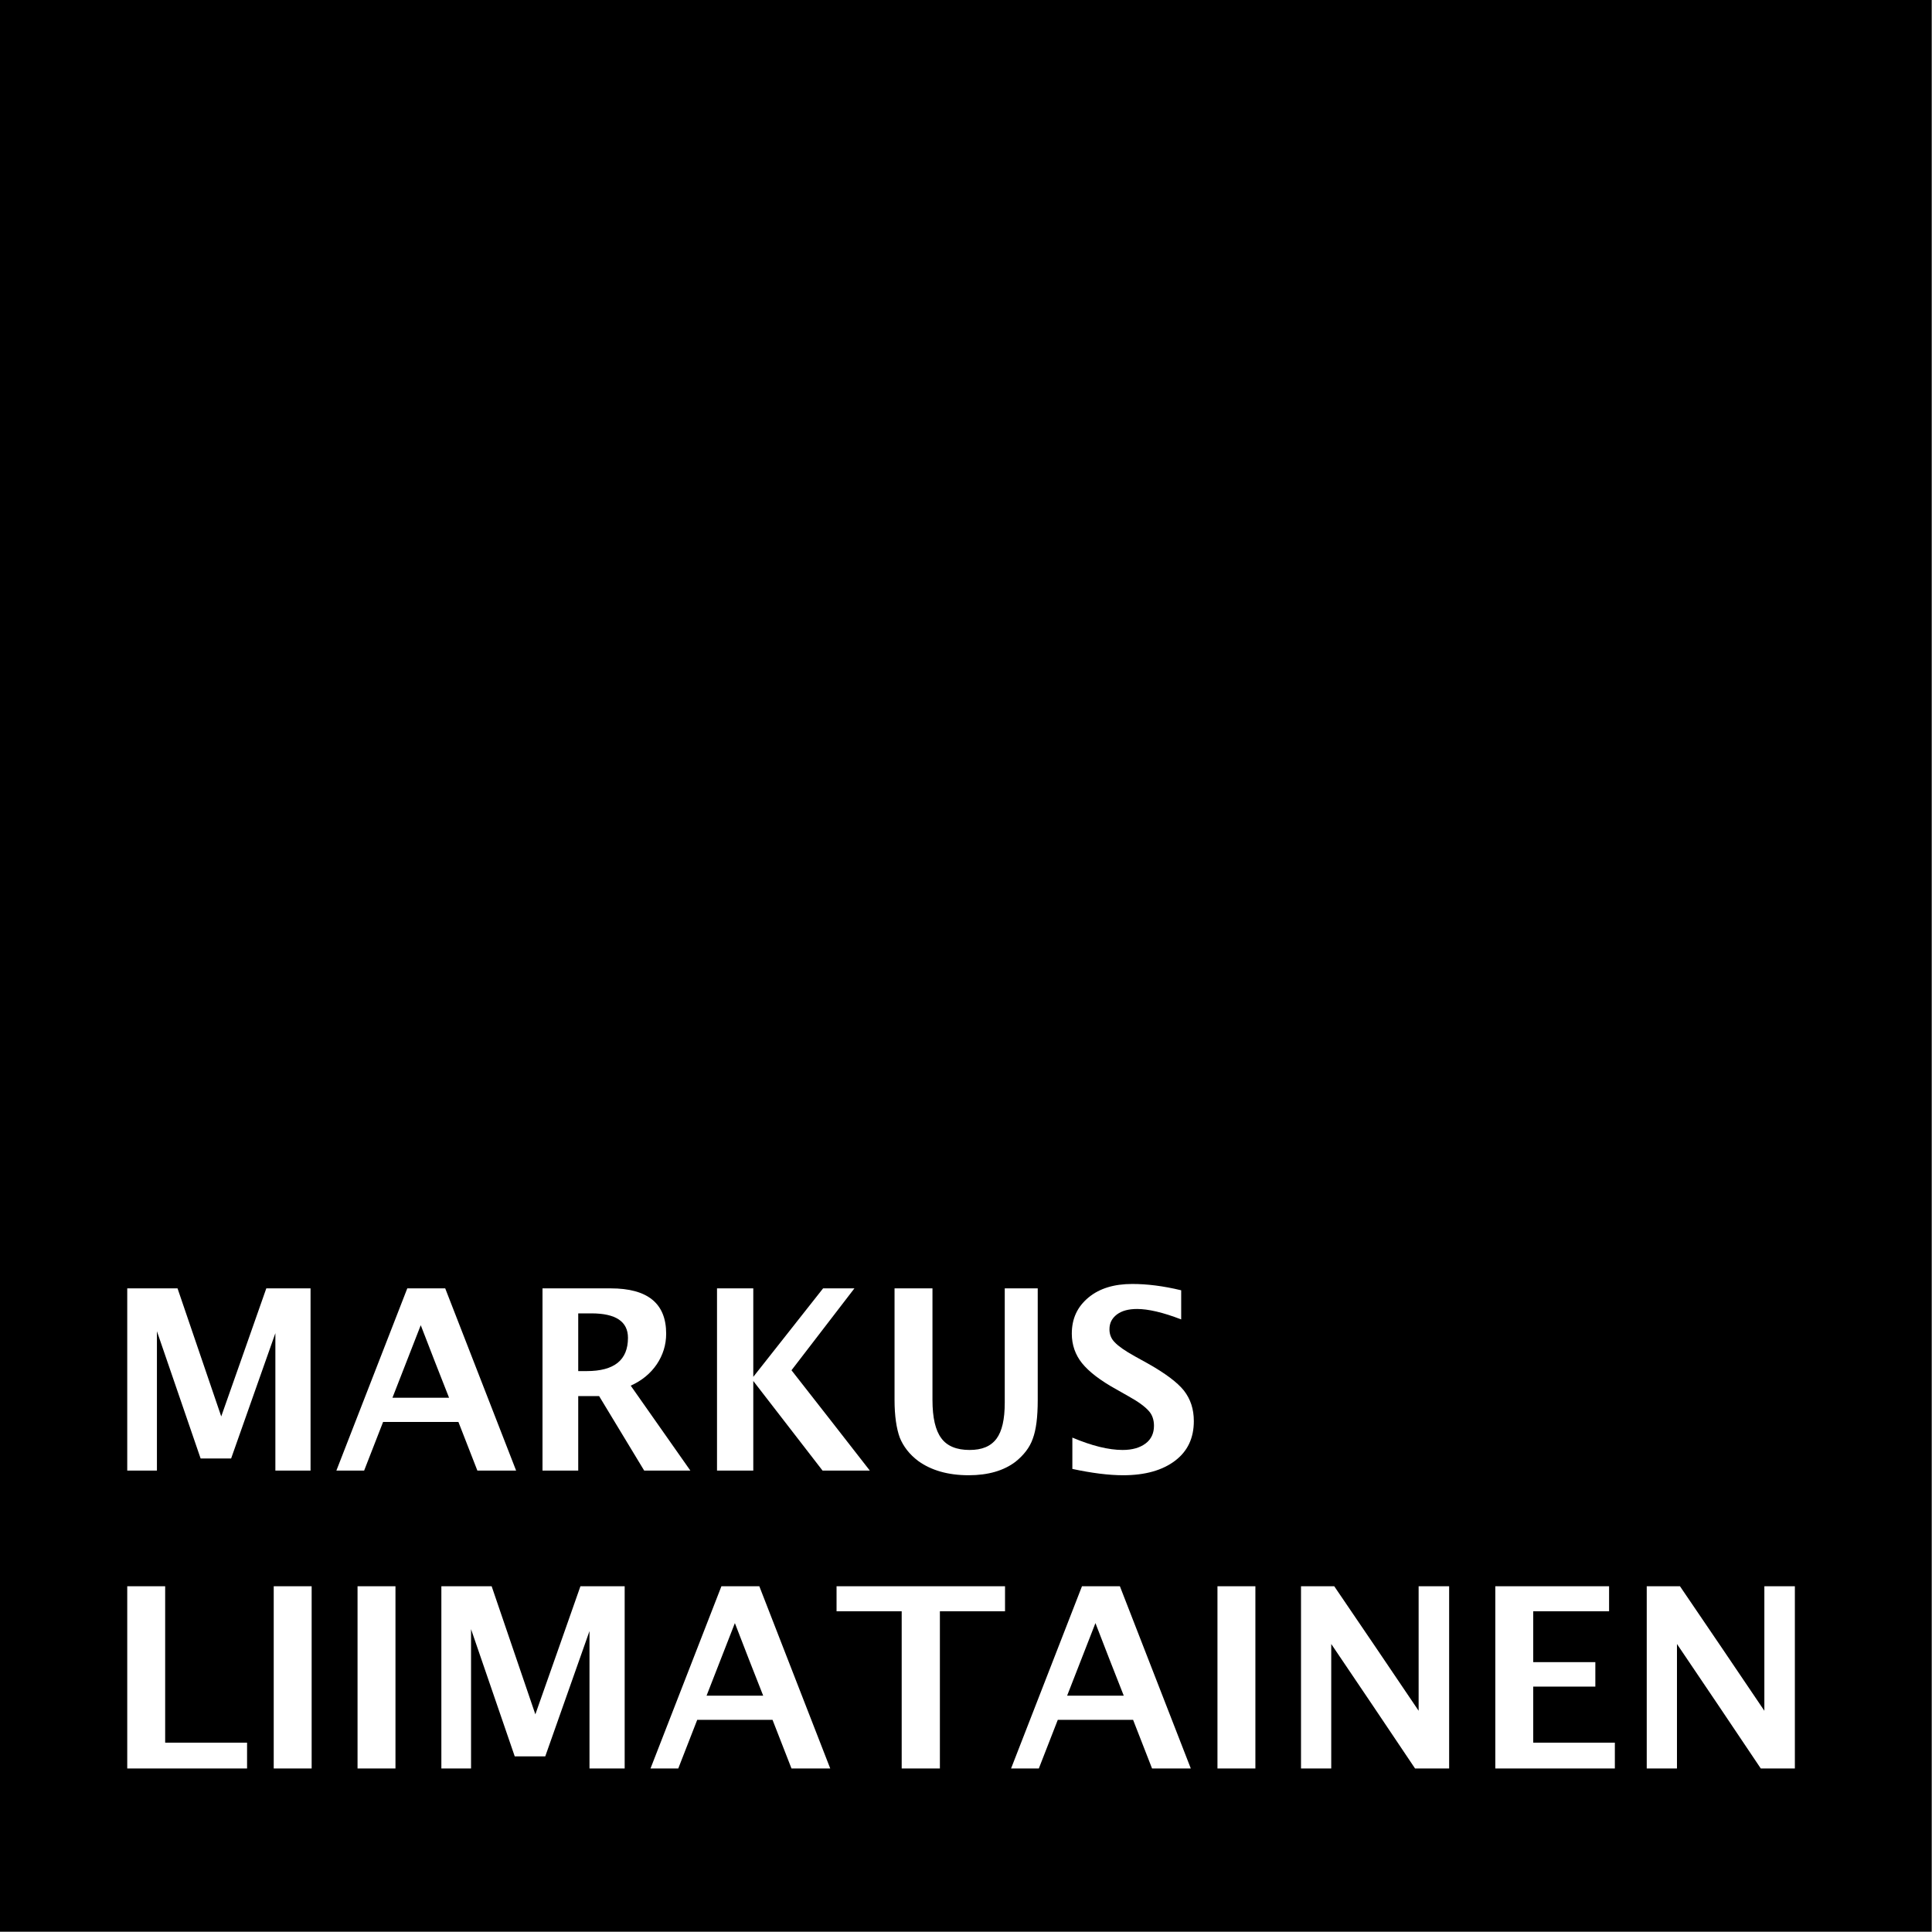
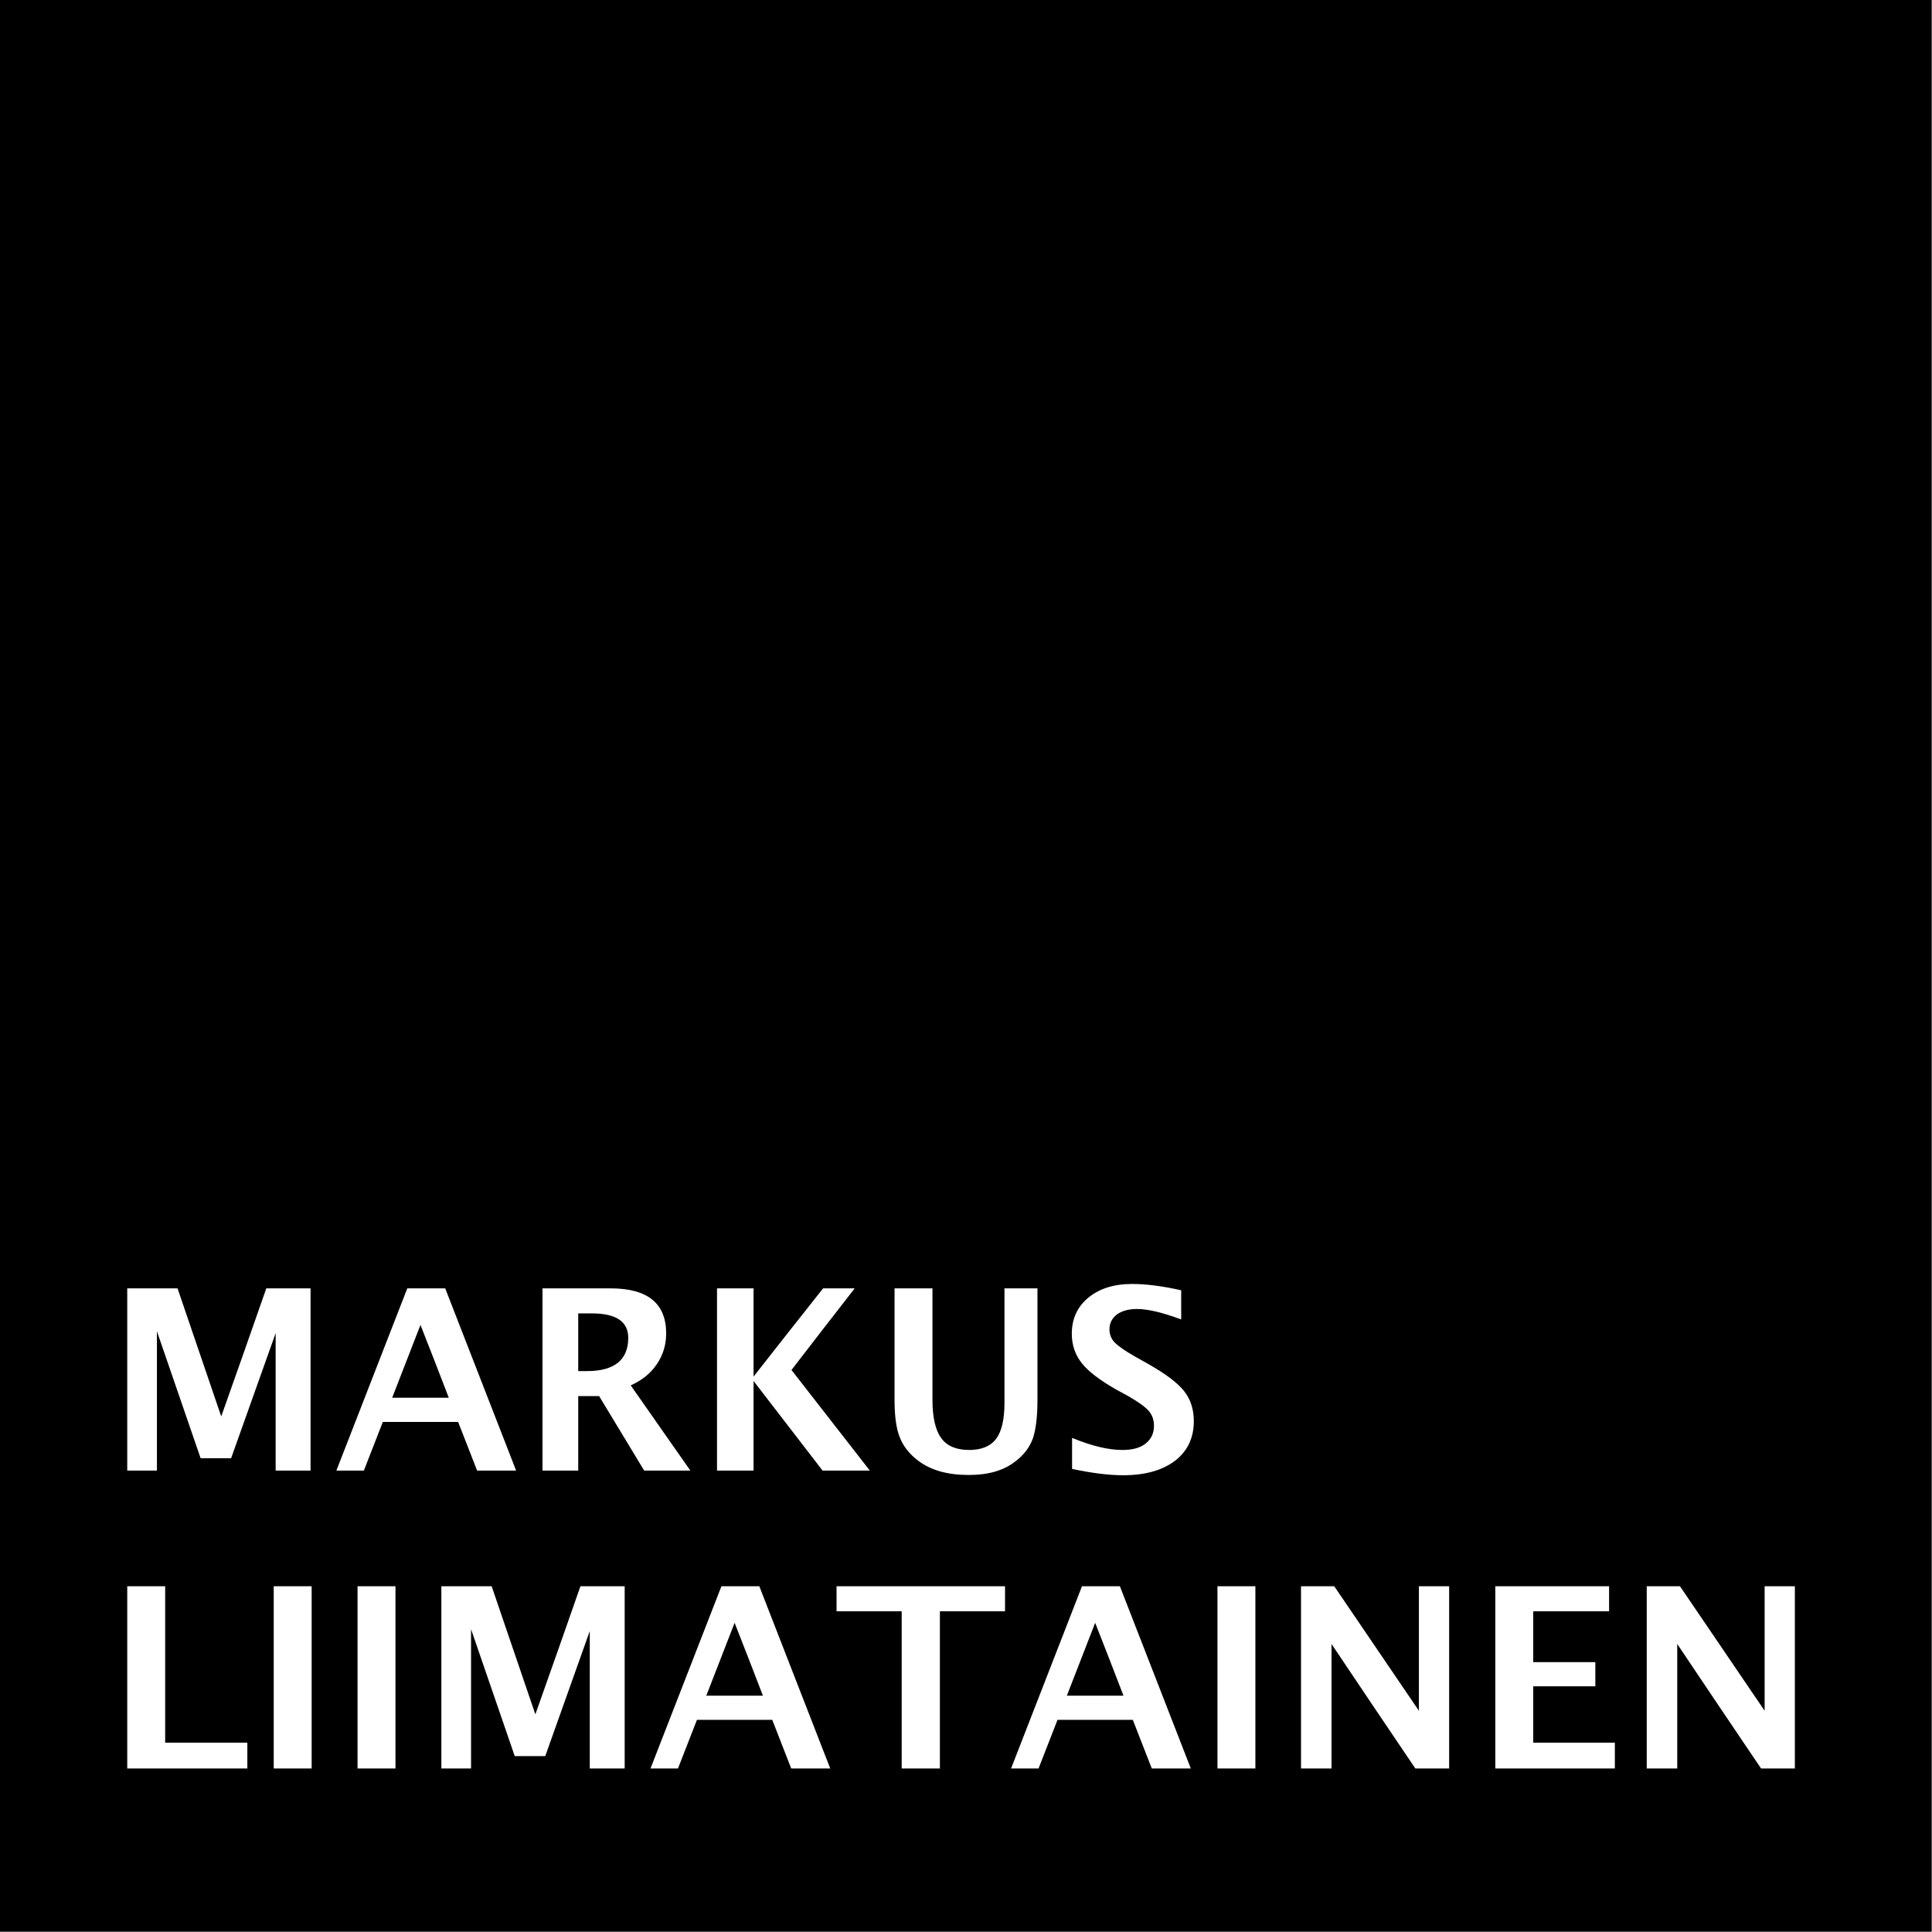
<svg xmlns="http://www.w3.org/2000/svg" version="1.2" width="70.3mm" height="70.3mm" viewBox="14970 2570 7030 7030" preserveAspectRatio="xMidYMid" fill-rule="evenodd" stroke-width="28.222" stroke-linejoin="round" xml:space="preserve">
  <defs class="EmbeddedBulletChars">
    <g id="bullet-char-template-57356" transform="scale(0.0004882812,-0.0004882812)">
      <path d="M 580,1141 L 1163,571 580,0 -4,571 580,1141 Z" />
    </g>
    <g id="bullet-char-template-57354" transform="scale(0.0004882812,-0.0004882812)">
      <path d="M 8,1128 L 1137,1128 1137,0 8,0 8,1128 Z" />
    </g>
    <g id="bullet-char-template-10146" transform="scale(0.0004882812,-0.0004882812)">
      <path d="M 174,0 L 602,739 174,1481 1456,739 174,0 Z M 1358,739 L 309,1346 659,739 1358,739 Z" />
    </g>
    <g id="bullet-char-template-10132" transform="scale(0.0004882812,-0.0004882812)">
      <path d="M 2015,739 L 1276,0 717,0 1260,543 174,543 174,936 1260,936 717,1481 1274,1481 2015,739 Z" />
    </g>
    <g id="bullet-char-template-10007" transform="scale(0.0004882812,-0.0004882812)">
      <path d="M 0,-2 C -7,14 -16,27 -25,37 L 356,567 C 262,823 215,952 215,954 215,979 228,992 255,992 264,992 276,990 289,987 310,991 331,999 354,1012 L 381,999 492,748 772,1049 836,1024 860,1049 C 881,1039 901,1025 922,1006 886,937 835,863 770,784 769,783 710,716 594,584 L 774,223 C 774,196 753,168 711,139 L 727,119 C 717,90 699,76 672,76 641,76 570,178 457,381 L 164,-76 C 142,-110 111,-127 72,-127 30,-127 9,-110 8,-76 1,-67 -2,-52 -2,-32 -2,-23 -1,-13 0,-2 Z" />
    </g>
    <g id="bullet-char-template-10004" transform="scale(0.0004882812,-0.0004882812)">
      <path d="M 285,-33 C 182,-33 111,30 74,156 52,228 41,333 41,471 41,549 55,616 82,672 116,743 169,778 240,778 293,778 328,747 346,684 L 369,508 C 377,444 397,411 428,410 L 1163,1116 C 1174,1127 1196,1133 1229,1133 1271,1133 1292,1118 1292,1087 L 1292,965 C 1292,929 1282,901 1262,881 L 442,47 C 390,-6 338,-33 285,-33 Z" />
    </g>
    <g id="bullet-char-template-9679" transform="scale(0.0004882812,-0.0004882812)">
      <path d="M 813,0 C 632,0 489,54 383,161 276,268 223,411 223,592 223,773 276,916 383,1023 489,1130 632,1184 813,1184 992,1184 1136,1130 1245,1023 1353,916 1407,772 1407,592 1407,412 1353,268 1245,161 1136,54 992,0 813,0 Z" />
    </g>
    <g id="bullet-char-template-8226" transform="scale(0.0004882812,-0.0004882812)">
      <path d="M 346,457 C 273,457 209,483 155,535 101,586 74,649 74,723 74,796 101,859 155,911 209,963 273,989 346,989 419,989 480,963 531,910 582,859 608,796 608,723 608,648 583,586 532,535 482,483 420,457 346,457 Z" />
    </g>
    <g id="bullet-char-template-8211" transform="scale(0.0004882812,-0.0004882812)">
      <path d="M -4,459 L 1135,459 1135,606 -4,606 -4,459 Z" />
    </g>
    <g id="bullet-char-template-61548" transform="scale(0.0004882812,-0.0004882812)">
      <path d="M 173,740 C 173,903 231,1043 346,1159 462,1274 601,1332 765,1332 928,1332 1067,1274 1183,1159 1299,1043 1357,903 1357,740 1357,577 1299,437 1183,322 1067,206 928,148 765,148 601,148 462,206 346,322 231,437 173,577 173,740 Z" />
    </g>
  </defs>
  <g class="Page">
    <g class="com.sun.star.drawing.CustomShape">
      <g id="id3">
        <rect class="BoundingBox" stroke="none" fill="none" x="14970" y="2570" width="7030" height="7030" />
        <path fill="rgb(0,0,0)" stroke="none" d="M 18485,9599 L 14970,9599 14970,2570 21999,2570 21999,9599 18485,9599 Z" />
      </g>
    </g>
    <g class="Group">
      <g class="com.sun.star.drawing.ClosedBezierShape">
        <g id="id4">
-           <rect class="BoundingBox" stroke="none" fill="none" x="15432" y="7258" width="669" height="664" />
-           <path fill="rgb(255,255,255)" stroke="none" d="M 15433,7921 C 15433,7700 15433,7479 15433,7258 15494,7258 15555,7258 15616,7258 15669,7414 15722,7569 15775,7724 15830,7569 15884,7414 15939,7258 15993,7258 16046,7258 16100,7258 16100,7479 16100,7700 16100,7921 16057,7921 16015,7921 15972,7921 15972,7754 15972,7588 15972,7421 15918,7573 15865,7725 15811,7877 15774,7877 15737,7877 15700,7877 15647,7722 15594,7568 15541,7414 15541,7583 15541,7752 15541,7921 L 15433,7921 Z" />
+           <rect class="BoundingBox" stroke="none" fill="none" x="15433" y="7258" width="668" height="664" />
+           <path fill="rgb(255,255,255)" stroke="none" d="M 15433,7921 C 15433,7700 15433,7479 15433,7258 15494,7258 15555,7258 15616,7258 15669,7413 15722,7569 15775,7724 15830,7569 15885,7413 15939,7258 15993,7258 16046,7258 16100,7258 16100,7479 16100,7700 16100,7921 16057,7921 16015,7921 15973,7921 15973,7754 15973,7587 15973,7421 15919,7572 15865,7724 15811,7876 15774,7876 15737,7876 15700,7876 15647,7722 15594,7568 15541,7414 15541,7583 15541,7752 15541,7921 L 15433,7921 Z" />
        </g>
      </g>
      <g class="com.sun.star.drawing.ClosedBezierShape">
        <g id="id5">
-           <rect class="BoundingBox" stroke="none" fill="none" x="16194" y="7258" width="656" height="664" />
-           <path fill="rgb(255,255,255)" stroke="none" d="M 16194,7921 C 16280,7700 16366,7479 16452,7258 16498,7258 16544,7258 16590,7258 16676,7479 16762,7700 16848,7921 16801,7921 16754,7921 16707,7921 16684,7862 16661,7803 16638,7744 16546,7744 16455,7744 16364,7744 16341,7803 16318,7862 16295,7921 L 16194,7921 Z M 16398,7656 C 16466,7656 16535,7656 16604,7656 16569,7568 16535,7480 16501,7392 L 16398,7656 Z" />
+           <rect class="BoundingBox" stroke="none" fill="none" x="16194" y="7258" width="655" height="664" />
+           <path fill="rgb(255,255,255)" stroke="none" d="M 16194,7921 C 16280,7700 16366,7479 16452,7258 16498,7258 16544,7258 16590,7258 16676,7479 16762,7700 16848,7921 16801,7921 16753,7921 16706,7921 16683,7862 16660,7803 16637,7744 16546,7744 16455,7744 16363,7744 16340,7803 16317,7862 16294,7921 L 16194,7921 Z M 16397,7656 C 16466,7656 16535,7656 16603,7656 16569,7568 16535,7479 16500,7391 L 16397,7656 Z" />
        </g>
      </g>
      <g class="com.sun.star.drawing.ClosedBezierShape">
        <g id="id6">
-           <rect class="BoundingBox" stroke="none" fill="none" x="16943" y="7258" width="541" height="664" />
-           <path fill="rgb(255,255,255)" stroke="none" d="M 16944,7921 L 16944,7258 17192,7258 C 17327,7258 17394,7313 17394,7423 17394,7464 17382,7501 17360,7534 17337,7568 17305,7594 17265,7612 L 17482,7921 17314,7921 17150,7650 17074,7650 17074,7921 16944,7921 Z M 17074,7559 L 17105,7559 C 17205,7559 17255,7519 17255,7438 17255,7379 17211,7349 17122,7349 L 17074,7349 17074,7559 Z" />
+           <rect class="BoundingBox" stroke="none" fill="none" x="16944" y="7258" width="539" height="664" />
+           <path fill="rgb(255,255,255)" stroke="none" d="M 16944,7921 L 16944,7258 17192,7258 C 17327,7258 17394,7313 17394,7422 17394,7463 17383,7500 17360,7534 17337,7568 17305,7593 17265,7611 L 17482,7921 17314,7921 17150,7650 17074,7650 17074,7921 16944,7921 Z M 17074,7559 L 17106,7559 C 17206,7559 17256,7518 17256,7438 17256,7378 17211,7349 17122,7349 L 17074,7349 17074,7559 Z" />
        </g>
      </g>
      <g class="com.sun.star.drawing.ClosedBezierShape">
        <g id="id7">
-           <rect class="BoundingBox" stroke="none" fill="none" x="17578" y="7258" width="558" height="664" />
-           <path fill="rgb(255,255,255)" stroke="none" d="M 17579,7921 C 17579,7700 17579,7479 17579,7258 17623,7258 17667,7258 17711,7258 17711,7365 17711,7473 17711,7580 17796,7473 17880,7365 17965,7258 18003,7258 18041,7258 18079,7258 18003,7357 17926,7457 17850,7556 17945,7677 18040,7799 18135,7921 18077,7921 18020,7921 17963,7921 17879,7812 17795,7704 17711,7595 17711,7704 17711,7812 17711,7921 L 17579,7921 Z" />
+           <rect class="BoundingBox" stroke="none" fill="none" x="17579" y="7258" width="558" height="664" />
+           <path fill="rgb(255,255,255)" stroke="none" d="M 17579,7921 C 17579,7700 17579,7479 17579,7258 17623,7258 17667,7258 17712,7258 17712,7365 17712,7472 17712,7579 17796,7472 17880,7365 17965,7258 18003,7258 18041,7258 18080,7258 18003,7357 17926,7456 17850,7555 17945,7677 18040,7799 18135,7921 18078,7921 18020,7921 17963,7921 17879,7812 17795,7703 17712,7595 17712,7703 17712,7812 17712,7921 L 17579,7921 Z" />
        </g>
      </g>
      <g class="com.sun.star.drawing.ClosedBezierShape">
        <g id="id8">
-           <rect class="BoundingBox" stroke="none" fill="none" x="18225" y="7258" width="522" height="681" />
-           <path fill="rgb(255,255,255)" stroke="none" d="M 18225,7258 L 18363,7258 18363,7664 C 18363,7729 18374,7775 18395,7803 18416,7832 18451,7846 18498,7846 18543,7846 18575,7833 18596,7805 18616,7778 18626,7735 18626,7674 L 18626,7258 18746,7258 18746,7665 C 18746,7727 18740,7773 18728,7805 18717,7837 18695,7865 18665,7889 18623,7921 18566,7938 18495,7938 18419,7938 18358,7920 18311,7886 18279,7862 18257,7833 18244,7801 18232,7768 18225,7722 18225,7664 L 18225,7258 Z" />
+           <rect class="BoundingBox" stroke="none" fill="none" x="18225" y="7258" width="522" height="680" />
+           <path fill="rgb(255,255,255)" stroke="none" d="M 18225,7258 L 18363,7258 18363,7664 C 18363,7728 18374,7775 18395,7803 18416,7832 18450,7846 18497,7846 18542,7846 18575,7832 18595,7805 18615,7778 18625,7734 18625,7674 L 18625,7258 18745,7258 18745,7665 C 18745,7726 18739,7773 18728,7805 18716,7837 18695,7865 18664,7888 18622,7921 18566,7937 18495,7937 18418,7937 18357,7920 18311,7885 18279,7861 18257,7833 18244,7800 18231,7768 18225,7722 18225,7664 L 18225,7258 Z" />
        </g>
      </g>
      <g class="com.sun.star.drawing.ClosedBezierShape">
        <g id="id9">
-           <rect class="BoundingBox" stroke="none" fill="none" x="18870" y="7241" width="446" height="698" />
-           <path fill="rgb(255,255,255)" stroke="none" d="M 18872,7915 L 18872,7801 C 18943,7831 19004,7846 19055,7846 19090,7846 19118,7838 19139,7822 19159,7807 19169,7785 19169,7758 19169,7737 19163,7718 19150,7704 19137,7689 19113,7671 19077,7651 L 19033,7626 C 18973,7593 18932,7561 18907,7530 18883,7500 18870,7464 18870,7423 18870,7368 18890,7325 18931,7291 18971,7258 19024,7242 19090,7242 19143,7242 19202,7249 19268,7265 L 19268,7371 C 19201,7345 19147,7333 19108,7333 19077,7333 19053,7339 19034,7353 19016,7367 19007,7384 19007,7407 19007,7425 19013,7441 19026,7454 19039,7468 19063,7485 19099,7505 L 19146,7531 C 19210,7567 19254,7600 19278,7630 19302,7661 19314,7697 19314,7741 19314,7802 19292,7850 19246,7885 19200,7920 19137,7938 19057,7938 19004,7938 18942,7930 18872,7915 Z" />
+           <rect class="BoundingBox" stroke="none" fill="none" x="18870" y="7242" width="445" height="697" />
+           <path fill="rgb(255,255,255)" stroke="none" d="M 18871,7915 L 18871,7802 C 18943,7832 19004,7846 19054,7846 19090,7846 19118,7839 19138,7823 19159,7807 19169,7785 19169,7758 19169,7737 19163,7719 19150,7704 19137,7689 19113,7672 19077,7651 L 19033,7627 C 18973,7593 18931,7561 18907,7531 18882,7500 18870,7464 18870,7423 18870,7369 18890,7325 18930,7292 18970,7259 19023,7242 19089,7242 19142,7242 19202,7250 19268,7265 L 19268,7371 C 19200,7346 19147,7333 19107,7333 19077,7333 19052,7340 19034,7353 19016,7367 19007,7385 19007,7407 19007,7425 19013,7441 19026,7455 19039,7468 19063,7485 19098,7505 L 19146,7532 C 19210,7568 19254,7601 19278,7631 19302,7661 19314,7698 19314,7741 19314,7802 19291,7850 19246,7885 19200,7920 19137,7938 19057,7938 19004,7938 18942,7930 18871,7915 Z" />
        </g>
      </g>
      <g class="com.sun.star.drawing.ClosedBezierShape">
        <g id="id10">
-           <rect class="BoundingBox" stroke="none" fill="none" x="15432" y="8342" width="439" height="664" />
-           <path fill="rgb(255,255,255)" stroke="none" d="M 15433,9005 C 15433,8784 15433,8563 15433,8342 15479,8342 15525,8342 15571,8342 15571,8532 15571,8721 15571,8911 15670,8911 15770,8911 15869,8911 15869,8942 15869,8974 15869,9005 L 15433,9005 Z" />
+           <rect class="BoundingBox" stroke="none" fill="none" x="15433" y="8342" width="438" height="664" />
+           <path fill="rgb(255,255,255)" stroke="none" d="M 15433,9005 C 15433,8784 15433,8563 15433,8342 15479,8342 15525,8342 15571,8342 15571,8532 15571,8721 15571,8911 15670,8911 15770,8911 15870,8911 15870,8942 15870,8973 15870,9005 L 15433,9005 Z" />
        </g>
      </g>
      <g class="com.sun.star.drawing.ClosedBezierShape">
        <g id="id11">
-           <rect class="BoundingBox" stroke="none" fill="none" x="15965" y="8342" width="140" height="664" />
+           <rect class="BoundingBox" stroke="none" fill="none" x="15966" y="8342" width="139" height="664" />
          <path fill="rgb(255,255,255)" stroke="none" d="M 15966,9005 C 15966,8784 15966,8563 15966,8342 16012,8342 16058,8342 16104,8342 16104,8563 16104,8784 16104,9005 L 15966,9005 Z" />
        </g>
      </g>
      <g class="com.sun.star.drawing.ClosedBezierShape">
        <g id="id12">
-           <rect class="BoundingBox" stroke="none" fill="none" x="16270" y="8342" width="140" height="664" />
+           <rect class="BoundingBox" stroke="none" fill="none" x="16271" y="8342" width="139" height="664" />
          <path fill="rgb(255,255,255)" stroke="none" d="M 16271,9005 C 16271,8784 16271,8563 16271,8342 16317,8342 16363,8342 16409,8342 16409,8563 16409,8784 16409,9005 L 16271,9005 Z" />
        </g>
      </g>
      <g class="com.sun.star.drawing.ClosedBezierShape">
        <g id="id13">
-           <rect class="BoundingBox" stroke="none" fill="none" x="16575" y="8342" width="669" height="664" />
-           <path fill="rgb(255,255,255)" stroke="none" d="M 16576,9005 C 16576,8784 16576,8563 16576,8342 16637,8342 16698,8342 16759,8342 16812,8498 16865,8653 16918,8808 16973,8653 17027,8498 17082,8342 17136,8342 17189,8342 17243,8342 17243,8563 17243,8784 17243,9005 17200,9005 17158,9005 17115,9005 17115,8838 17115,8672 17115,8505 17061,8657 17008,8809 16954,8961 16917,8961 16880,8961 16843,8961 16790,8806 16737,8652 16684,8498 16684,8667 16684,8836 16684,9005 L 16576,9005 Z" />
+           <rect class="BoundingBox" stroke="none" fill="none" x="16576" y="8342" width="668" height="664" />
+           <path fill="rgb(255,255,255)" stroke="none" d="M 16576,9005 C 16576,8784 16576,8563 16576,8342 16637,8342 16698,8342 16759,8342 16812,8497 16865,8653 16918,8808 16973,8653 17028,8497 17082,8342 17136,8342 17189,8342 17243,8342 17243,8563 17243,8784 17243,9005 17200,9005 17158,9005 17116,9005 17116,8838 17116,8671 17116,8505 17062,8656 17008,8808 16954,8960 16917,8960 16880,8960 16843,8960 16790,8806 16737,8652 16684,8498 16684,8667 16684,8836 16684,9005 L 16576,9005 Z" />
        </g>
      </g>
      <g class="com.sun.star.drawing.ClosedBezierShape">
        <g id="id14">
-           <rect class="BoundingBox" stroke="none" fill="none" x="17337" y="8342" width="656" height="664" />
-           <path fill="rgb(255,255,255)" stroke="none" d="M 17337,9005 C 17423,8784 17509,8563 17595,8342 17641,8342 17687,8342 17733,8342 17819,8563 17905,8784 17991,9005 17944,9005 17897,9005 17850,9005 17827,8946 17804,8887 17781,8828 17689,8828 17598,8828 17507,8828 17484,8887 17461,8946 17438,9005 L 17337,9005 Z M 17541,8740 C 17609,8740 17678,8740 17747,8740 17712,8652 17678,8564 17644,8476 L 17541,8740 Z" />
+           <rect class="BoundingBox" stroke="none" fill="none" x="17337" y="8342" width="655" height="664" />
+           <path fill="rgb(255,255,255)" stroke="none" d="M 17337,9005 C 17423,8784 17509,8563 17595,8342 17641,8342 17687,8342 17733,8342 17819,8563 17905,8784 17991,9005 17944,9005 17896,9005 17849,9005 17826,8946 17803,8887 17780,8828 17689,8828 17598,8828 17506,8828 17483,8887 17460,8946 17437,9005 L 17337,9005 Z M 17540,8740 C 17609,8740 17678,8740 17746,8740 17712,8652 17678,8563 17643,8475 L 17540,8740 Z" />
        </g>
      </g>
      <g class="com.sun.star.drawing.ClosedBezierShape">
        <g id="id15">
-           <rect class="BoundingBox" stroke="none" fill="none" x="18013" y="8342" width="615" height="664" />
-           <path fill="rgb(255,255,255)" stroke="none" d="M 18251,9005 C 18251,8814 18251,8624 18251,8433 18172,8433 18093,8433 18014,8433 18014,8403 18014,8373 18014,8342 18218,8342 18423,8342 18627,8342 18627,8373 18627,8403 18627,8433 18548,8433 18469,8433 18390,8433 18390,8624 18390,8814 18390,9005 L 18251,9005 Z" />
+           <rect class="BoundingBox" stroke="none" fill="none" x="18014" y="8342" width="614" height="664" />
+           <path fill="rgb(255,255,255)" stroke="none" d="M 18251,9005 C 18251,8814 18251,8623 18251,8433 18172,8433 18093,8433 18014,8433 18014,8403 18014,8372 18014,8342 18218,8342 18423,8342 18627,8342 18627,8372 18627,8403 18627,8433 18548,8433 18469,8433 18390,8433 18390,8623 18390,8814 18390,9005 L 18251,9005 Z" />
        </g>
      </g>
      <g class="com.sun.star.drawing.ClosedBezierShape">
        <g id="id16">
-           <rect class="BoundingBox" stroke="none" fill="none" x="18649" y="8342" width="656" height="664" />
-           <path fill="rgb(255,255,255)" stroke="none" d="M 18649,9005 C 18735,8784 18821,8563 18907,8342 18953,8342 18999,8342 19045,8342 19131,8563 19217,8784 19303,9005 19256,9005 19209,9005 19162,9005 19139,8946 19116,8887 19093,8828 19001,8828 18910,8828 18819,8828 18796,8887 18773,8946 18750,9005 L 18649,9005 Z M 18853,8740 C 18921,8740 18990,8740 19059,8740 19024,8652 18990,8564 18956,8476 L 18853,8740 Z" />
+           <rect class="BoundingBox" stroke="none" fill="none" x="18649" y="8342" width="655" height="664" />
+           <path fill="rgb(255,255,255)" stroke="none" d="M 18649,9005 C 18735,8784 18821,8563 18907,8342 18953,8342 18999,8342 19045,8342 19131,8563 19217,8784 19303,9005 19256,9005 19208,9005 19161,9005 19138,8946 19115,8887 19092,8828 19001,8828 18910,8828 18818,8828 18795,8887 18772,8946 18749,9005 L 18649,9005 Z M 18852,8740 C 18921,8740 18990,8740 19058,8740 19024,8652 18990,8563 18955,8475 L 18852,8740 Z" />
        </g>
      </g>
      <g class="com.sun.star.drawing.ClosedBezierShape">
        <g id="id17">
-           <rect class="BoundingBox" stroke="none" fill="none" x="19399" y="8342" width="140" height="664" />
+           <rect class="BoundingBox" stroke="none" fill="none" x="19400" y="8342" width="139" height="664" />
          <path fill="rgb(255,255,255)" stroke="none" d="M 19400,9005 C 19400,8784 19400,8563 19400,8342 19446,8342 19492,8342 19538,8342 19538,8563 19538,8784 19538,9005 L 19400,9005 Z" />
        </g>
      </g>
      <g class="com.sun.star.drawing.ClosedBezierShape">
        <g id="id18">
-           <rect class="BoundingBox" stroke="none" fill="none" x="19703" y="8342" width="541" height="664" />
-           <path fill="rgb(255,255,255)" stroke="none" d="M 19704,9005 C 19704,8784 19704,8563 19704,8342 19744,8342 19785,8342 19825,8342 19928,8493 20030,8644 20132,8795 20132,8644 20132,8493 20132,8342 20169,8342 20206,8342 20243,8342 20243,8563 20243,8784 20243,9005 20202,9005 20161,9005 20119,9005 20018,8854 19916,8703 19814,8552 19814,8703 19814,8854 19814,9005 L 19704,9005 Z" />
+           <rect class="BoundingBox" stroke="none" fill="none" x="19704" y="8342" width="541" height="664" />
+           <path fill="rgb(255,255,255)" stroke="none" d="M 19704,9005 C 19704,8784 19704,8563 19704,8342 19744,8342 19785,8342 19825,8342 19928,8493 20030,8644 20133,8795 20133,8644 20133,8493 20133,8342 20169,8342 20206,8342 20243,8342 20243,8563 20243,8784 20243,9005 20202,9005 20161,9005 20120,9005 20018,8854 19916,8703 19815,8552 19815,8703 19815,8854 19815,9005 L 19704,9005 Z" />
        </g>
      </g>
      <g class="com.sun.star.drawing.ClosedBezierShape">
        <g id="id19">
-           <rect class="BoundingBox" stroke="none" fill="none" x="20410" y="8342" width="438" height="664" />
-           <path fill="rgb(255,255,255)" stroke="none" d="M 20411,9005 C 20411,8784 20411,8563 20411,8342 20549,8342 20687,8342 20825,8342 20825,8373 20825,8403 20825,8433 20733,8433 20641,8433 20549,8433 20549,8495 20549,8556 20549,8618 20624,8618 20700,8618 20775,8618 20775,8648 20775,8677 20775,8707 20700,8707 20624,8707 20549,8707 20549,8775 20549,8843 20549,8911 20648,8911 20747,8911 20846,8911 20846,8942 20846,8974 20846,9005 L 20411,9005 Z" />
+           <rect class="BoundingBox" stroke="none" fill="none" x="20411" y="8342" width="436" height="664" />
+           <path fill="rgb(255,255,255)" stroke="none" d="M 20411,9005 C 20411,8784 20411,8563 20411,8342 20549,8342 20687,8342 20825,8342 20825,8372 20825,8403 20825,8433 20733,8433 20641,8433 20549,8433 20549,8495 20549,8556 20549,8618 20624,8618 20700,8618 20775,8618 20775,8647 20775,8677 20775,8706 20700,8706 20624,8706 20549,8706 20549,8775 20549,8843 20549,8911 20648,8911 20747,8911 20846,8911 20846,8942 20846,8973 20846,9005 L 20411,9005 Z" />
        </g>
      </g>
      <g class="com.sun.star.drawing.ClosedBezierShape">
        <g id="id20">
-           <rect class="BoundingBox" stroke="none" fill="none" x="20961" y="8342" width="541" height="664" />
-           <path fill="rgb(255,255,255)" stroke="none" d="M 20962,9005 C 20962,8784 20962,8563 20962,8342 21002,8342 21043,8342 21083,8342 21186,8493 21288,8644 21390,8795 21390,8644 21390,8493 21390,8342 21427,8342 21464,8342 21501,8342 21501,8563 21501,8784 21501,9005 21460,9005 21419,9005 21377,9005 21276,8854 21174,8703 21072,8552 21072,8703 21072,8854 21072,9005 L 20962,9005 Z" />
+           <rect class="BoundingBox" stroke="none" fill="none" x="20962" y="8342" width="540" height="664" />
+           <path fill="rgb(255,255,255)" stroke="none" d="M 20962,9005 C 20962,8784 20962,8563 20962,8342 21002,8342 21043,8342 21083,8342 21186,8493 21288,8644 21391,8795 21391,8644 21391,8493 21391,8342 21427,8342 21464,8342 21501,8342 21501,8563 21501,8784 21501,9005 21460,9005 21419,9005 21378,9005 21276,8854 21174,8703 21073,8552 21073,8703 21073,8854 21073,9005 L 20962,9005 Z" />
        </g>
      </g>
    </g>
  </g>
</svg>
